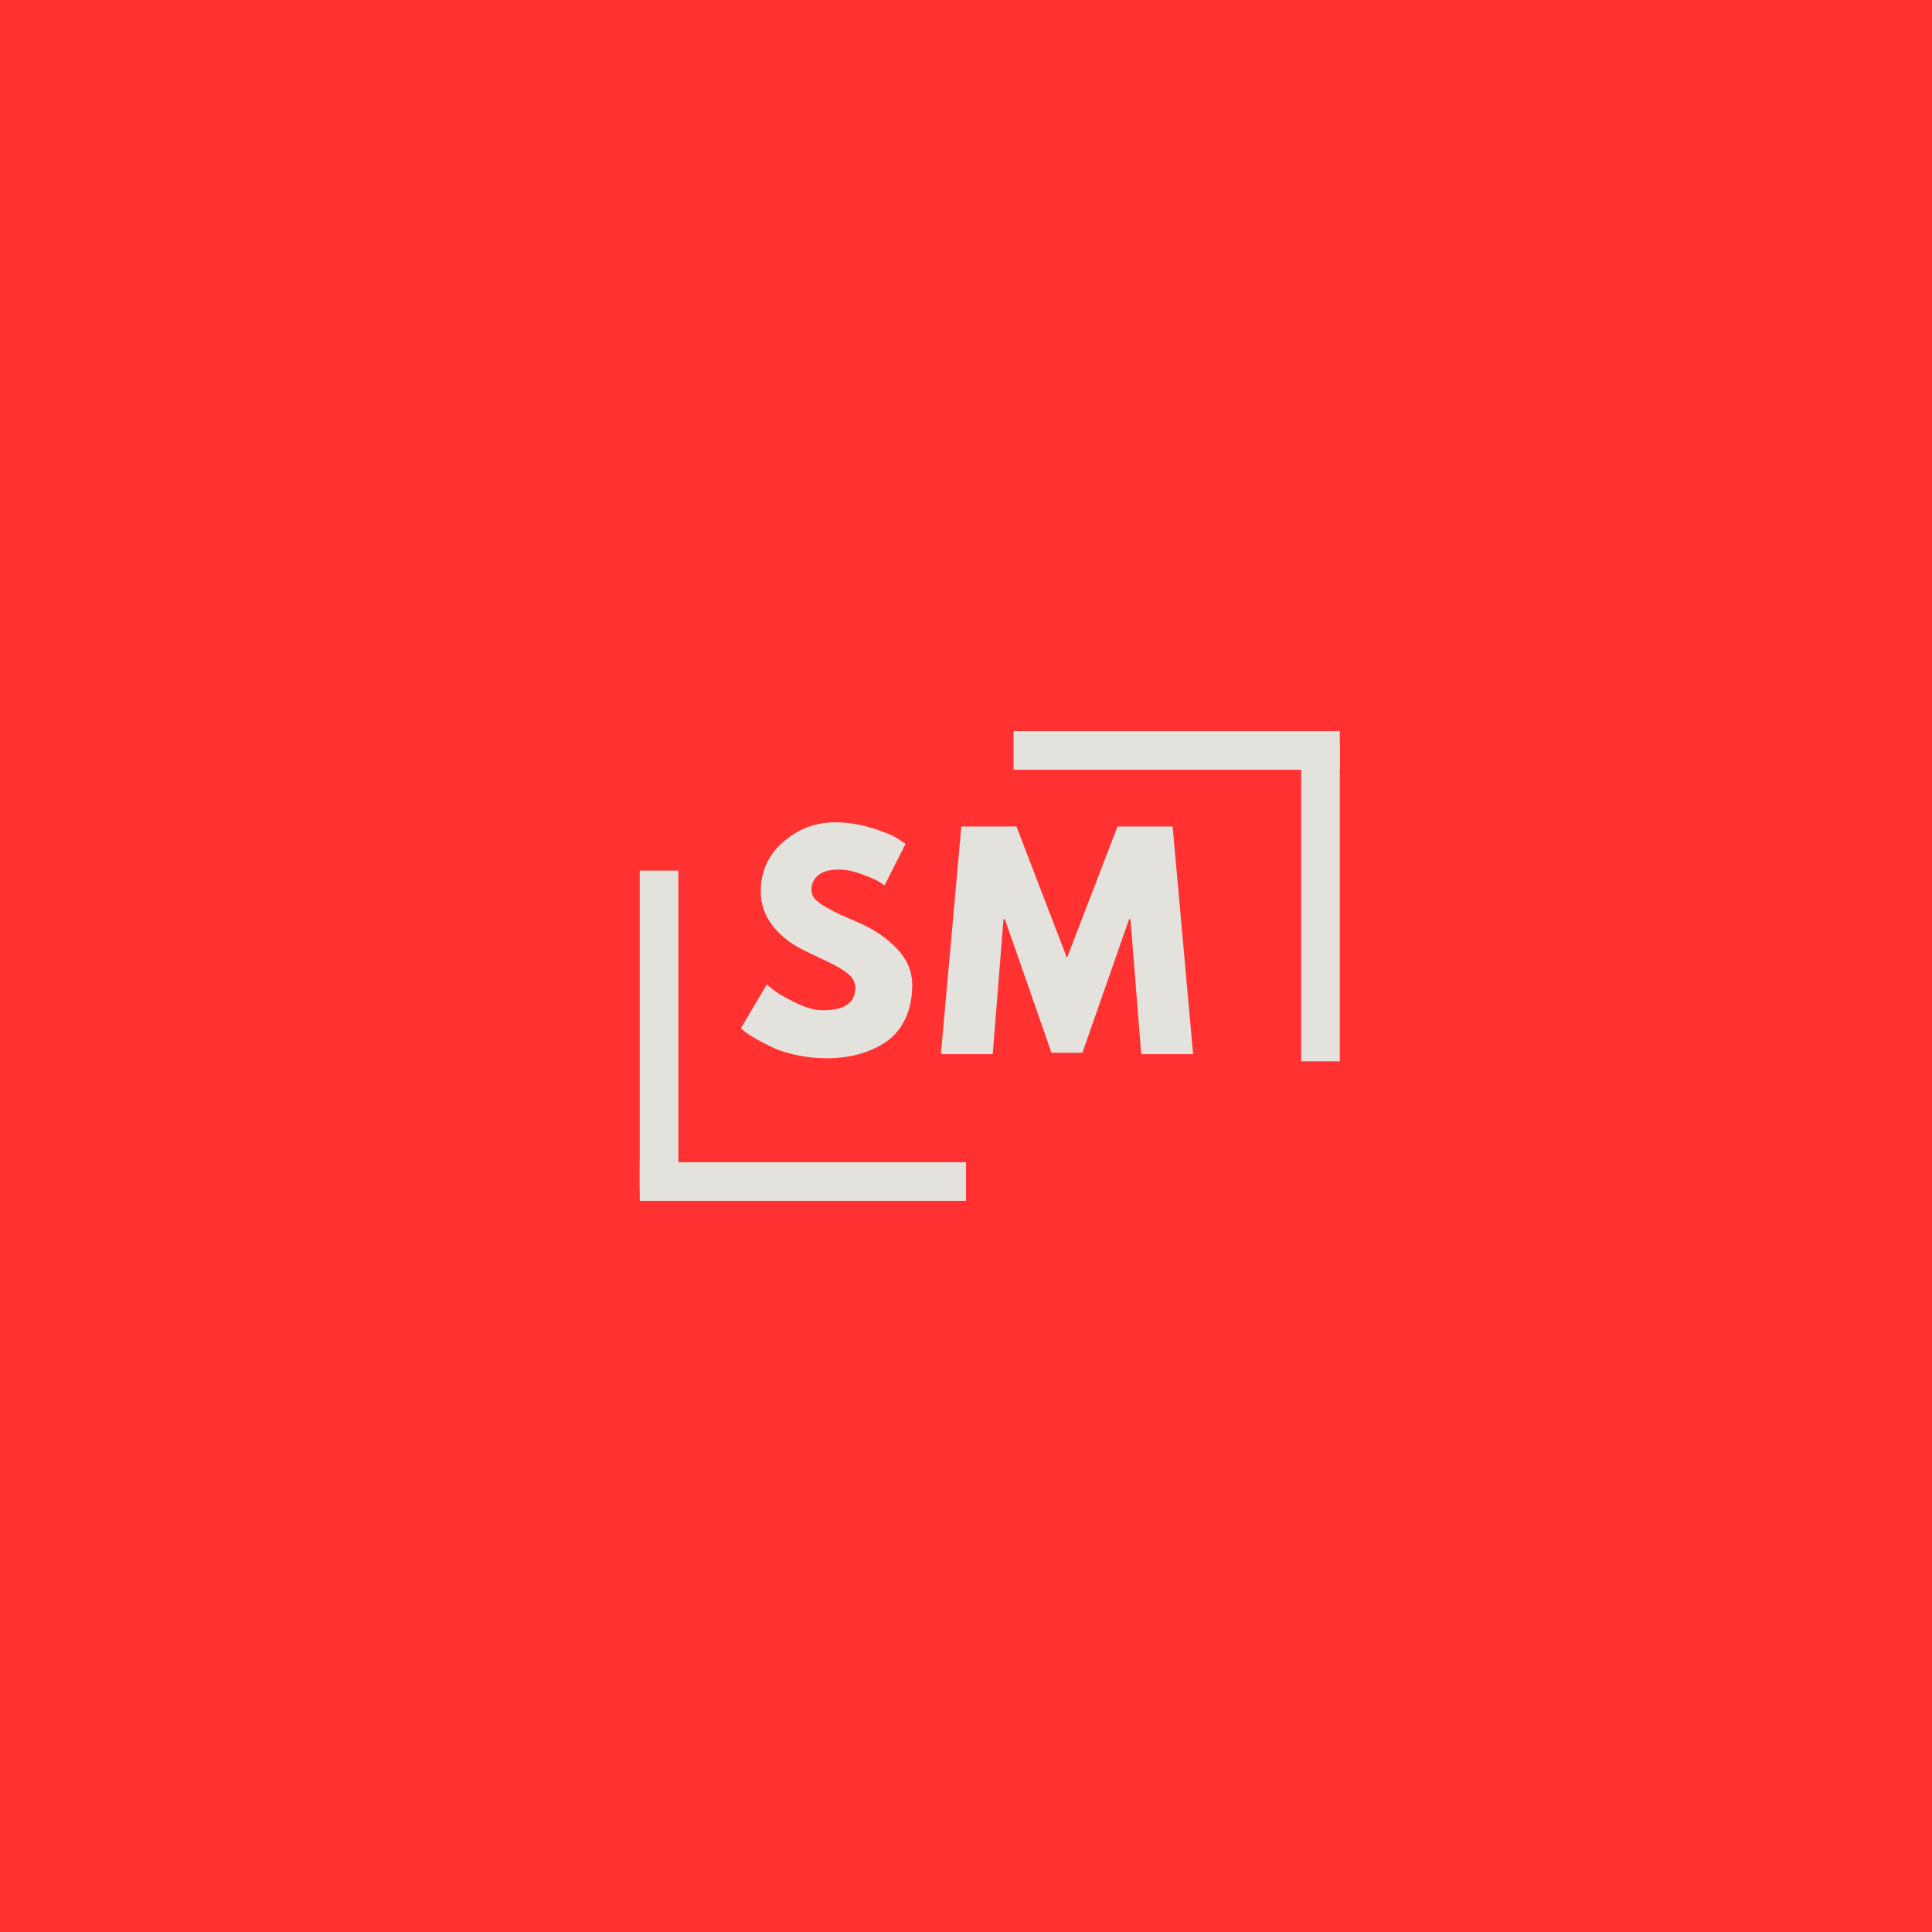
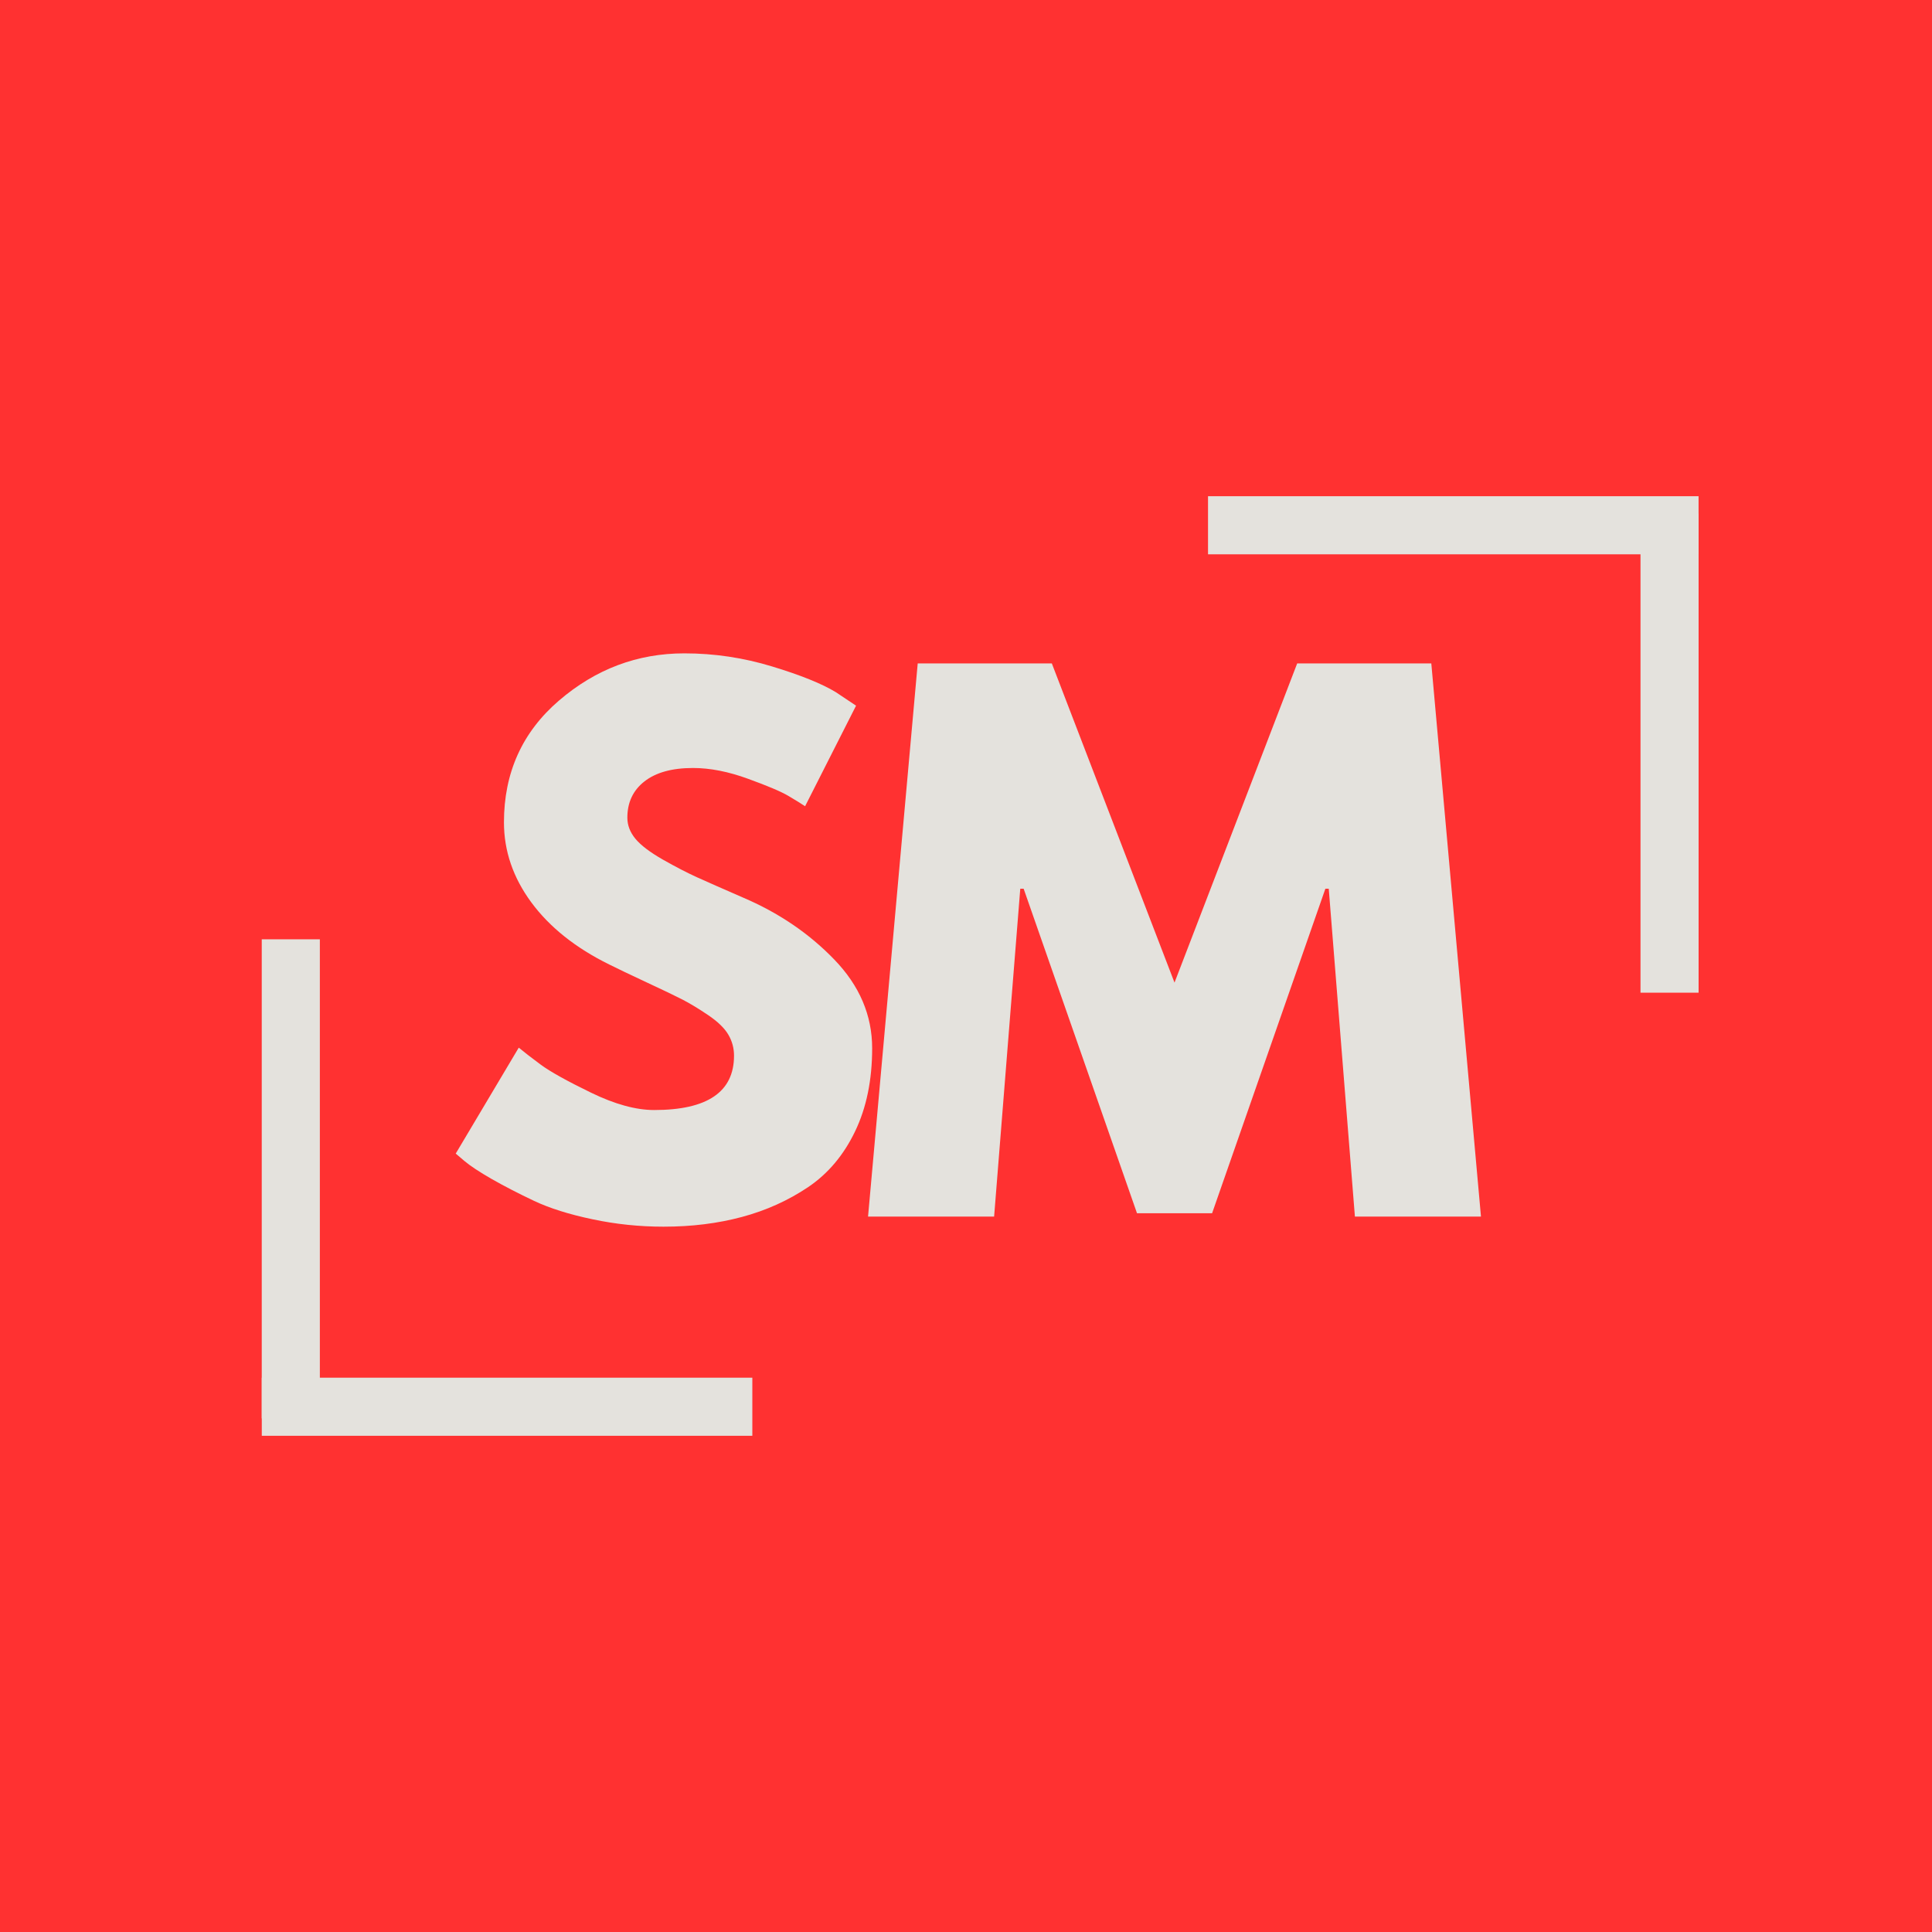
<svg xmlns="http://www.w3.org/2000/svg" width="500" zoomAndPan="magnify" viewBox="0 0 375 375" height="500" preserveAspectRatio="xMidYMid meet" version="1.0">
  <defs>
    <g />
+     <clipPath id="af3e7df9d6">
+       <path d="M 0 3 L 107.52 3 L 107.52 15 L 0 15 Z M 0 3 " clip-rule="nonzero" />
+     </clipPath>
+     <clipPath id="d53836baf6">
+       <path d="M 90 1 L 102 1 L 102 105.48 L 90 105.48 Z M 90 1 " clip-rule="nonzero" />
+     </clipPath>
+     <clipPath id="12343c9f24">
+       <rect x="0" width="108" y="0" height="106" />
+     </clipPath>
+     <clipPath id="85d22d51f1">
+       <path d="M 0.121 91 L 107 91 L 107 103 L 0.121 103 Z M 0.121 91 " clip-rule="nonzero" />
+     </clipPath>
+     <clipPath id="f784fb0f62">
+       <path d="M 5 0.641 L 18 0.641 L 18 105 L 5 105 Z M 5 0.641 " clip-rule="nonzero" />
+     </clipPath>
+     <clipPath id="e41e3f160a">
+       <rect x="0" width="108" y="0" height="106" />
+     </clipPath>
  </defs>
  <rect x="-37.5" width="450" fill="#ffffff" y="-37.5" height="450" fill-opacity="1" />
  <rect x="-37.5" width="450" fill="#ff3131" y="-37.5" height="450" fill-opacity="1" />
  <g fill="#e4e2dd" fill-opacity="1">
-     <g transform="translate(142.5612, 204.6108)">
+     <g transform="translate(85.45712, 236.1444)">
      <g>
-         <path d="M 19.5 -45 C 21.883 -45 24.219 -44.648 26.5 -43.953 C 28.789 -43.254 30.492 -42.566 31.609 -41.891 L 33.203 -40.812 L 29.141 -32.781 C 28.816 -33 28.367 -33.273 27.797 -33.609 C 27.223 -33.953 26.148 -34.406 24.578 -34.969 C 23.016 -35.539 21.551 -35.828 20.188 -35.828 C 18.508 -35.828 17.211 -35.469 16.297 -34.75 C 15.391 -34.039 14.938 -33.082 14.938 -31.875 C 14.938 -31.258 15.148 -30.691 15.578 -30.172 C 16.016 -29.66 16.75 -29.109 17.781 -28.516 C 18.82 -27.93 19.734 -27.457 20.516 -27.094 C 21.297 -26.738 22.508 -26.207 24.156 -25.5 C 27.008 -24.281 29.445 -22.625 31.469 -20.531 C 33.488 -18.445 34.5 -16.082 34.5 -13.438 C 34.5 -10.906 34.039 -8.691 33.125 -6.797 C 32.219 -4.91 30.969 -3.43 29.375 -2.359 C 27.789 -1.285 26.031 -0.492 24.094 0.016 C 22.164 0.535 20.082 0.797 17.844 0.797 C 15.906 0.797 14.008 0.598 12.156 0.203 C 10.301 -0.18 8.75 -0.664 7.5 -1.25 C 6.25 -1.844 5.125 -2.426 4.125 -3 C 3.125 -3.57 2.391 -4.055 1.922 -4.453 L 1.234 -5.031 L 6.266 -13.5 C 6.691 -13.145 7.281 -12.688 8.031 -12.125 C 8.781 -11.57 10.109 -10.832 12.016 -9.906 C 13.93 -8.977 15.625 -8.516 17.094 -8.516 C 21.332 -8.516 23.453 -9.961 23.453 -12.859 C 23.453 -13.461 23.301 -14.02 23 -14.531 C 22.695 -15.051 22.16 -15.57 21.391 -16.094 C 20.629 -16.613 19.953 -17.023 19.359 -17.328 C 18.773 -17.629 17.812 -18.094 16.469 -18.719 C 15.133 -19.344 14.145 -19.816 13.5 -20.141 C 10.82 -21.461 8.75 -23.113 7.281 -25.094 C 5.82 -27.07 5.094 -29.207 5.094 -31.5 C 5.094 -35.457 6.555 -38.695 9.484 -41.219 C 12.41 -43.738 15.75 -45 19.5 -45 Z M 19.5 -45 " />
+         <path d="M 47.375 -109.328 C 53.188 -109.328 58.867 -108.477 64.422 -106.781 C 69.973 -105.094 74.098 -103.426 76.797 -101.781 L 80.703 -99.172 L 70.812 -79.656 C 70.031 -80.176 68.941 -80.848 67.547 -81.672 C 66.16 -82.492 63.555 -83.598 59.734 -84.984 C 55.922 -86.379 52.363 -87.078 49.062 -87.078 C 44.988 -87.078 41.844 -86.207 39.625 -84.469 C 37.414 -82.738 36.312 -80.395 36.312 -77.438 C 36.312 -75.969 36.832 -74.602 37.875 -73.344 C 38.914 -72.082 40.691 -70.734 43.203 -69.297 C 45.723 -67.867 47.938 -66.723 49.844 -65.859 C 51.758 -64.992 54.711 -63.691 58.703 -61.953 C 65.641 -59.004 71.562 -54.988 76.469 -49.906 C 81.375 -44.832 83.828 -39.086 83.828 -32.672 C 83.828 -26.504 82.719 -21.117 80.5 -16.516 C 78.289 -11.922 75.254 -8.32 71.391 -5.719 C 67.523 -3.125 63.25 -1.195 58.562 0.062 C 53.883 1.32 48.812 1.953 43.344 1.953 C 38.656 1.953 34.055 1.473 29.547 0.516 C 25.035 -0.43 21.258 -1.617 18.219 -3.047 C 15.188 -4.484 12.453 -5.895 10.016 -7.281 C 7.586 -8.676 5.812 -9.848 4.688 -10.797 L 3 -12.234 L 15.234 -32.797 C 16.273 -31.93 17.703 -30.828 19.516 -29.484 C 21.336 -28.141 24.57 -26.336 29.219 -24.078 C 33.863 -21.816 37.961 -20.688 41.516 -20.688 C 51.848 -20.688 57.016 -24.203 57.016 -31.234 C 57.016 -32.711 56.645 -34.078 55.906 -35.328 C 55.164 -36.586 53.863 -37.848 52 -39.109 C 50.133 -40.367 48.484 -41.367 47.047 -42.109 C 45.617 -42.848 43.273 -43.973 40.016 -45.484 C 36.766 -47.004 34.359 -48.156 32.797 -48.938 C 26.285 -52.145 21.25 -56.156 17.688 -60.969 C 14.133 -65.789 12.359 -70.977 12.359 -76.531 C 12.359 -86.164 15.914 -94.039 23.031 -100.156 C 30.145 -106.27 38.258 -109.328 47.375 -109.328 Z M 47.375 -109.328 " />
      </g>
    </g>
  </g>
  <g fill="#e4e2dd" fill-opacity="1">
-     <g transform="translate(181.7641, 204.6108)">
+     <g transform="translate(166.409, 236.1444)">
      <g>
-         <path d="M 39.75 0 L 37.656 -26.188 L 37.391 -26.188 L 28.328 -0.266 L 22.328 -0.266 L 13.281 -26.188 L 13.016 -26.188 L 10.922 0 L 0.859 0 L 4.828 -44.188 L 15.531 -44.188 L 25.328 -18.688 L 35.141 -44.188 L 45.844 -44.188 L 49.812 0 Z M 39.75 0 " />
+         <path d="M 96.578 0 L 91.5 -63.641 L 90.844 -63.641 L 68.859 -0.656 L 54.281 -0.656 L 32.281 -63.641 L 31.625 -63.641 L 26.547 0 L 2.078 0 L 11.719 -107.375 L 37.75 -107.375 L 61.562 -45.422 L 85.375 -107.375 L 111.406 -107.375 L 121.047 0 Z M 96.578 0 " />
      </g>
    </g>
  </g>
-   <path stroke-linecap="butt" transform="matrix(0.75, 0, 0, 0.75, 124.1752, 225.5873)" fill="none" stroke-linejoin="miter" d="M 0.001 4.998 L 84.433 4.998 " stroke="#e4e2dd" stroke-width="10" stroke-opacity="1" stroke-miterlimit="4" />
-   <path stroke-linecap="butt" transform="matrix(0, 0.75, -0.75, 0, 131.6713, 168.9937)" fill="none" stroke-linejoin="miter" d="M -0.002 4.999 L 82.462 4.999 " stroke="#e4e2dd" stroke-width="10" stroke-opacity="1" stroke-miterlimit="4" />
-   <path stroke-linecap="butt" transform="matrix(-0.75, 0, 0, -0.75, 260.05, 149.4049)" fill="none" stroke-linejoin="miter" d="M -0.001 4.998 L 84.431 4.998 " stroke="#e4e2dd" stroke-width="10" stroke-opacity="1" stroke-miterlimit="4" />
-   <path stroke-linecap="butt" transform="matrix(0, -0.75, 0.75, 0, 252.5538, 205.9986)" fill="none" stroke-linejoin="miter" d="M -0.002 5.001 L 82.462 5.001 " stroke="#e4e2dd" stroke-width="10" stroke-opacity="1" stroke-miterlimit="4" />
+   <g transform="matrix(1, 0, 0, 1, 228, 93)">
+     <g clip-path="url(#12343c9f24)">
+       <g clip-path="url(#af3e7df9d6)">
+         <path stroke-linecap="butt" transform="matrix(-1.127679, 0, 0, -1.127679, 101.6907, 14.5915)" fill="none" stroke-linejoin="miter" d="M -0.001 5 L 84.434 5 " stroke="#e4e2dd" stroke-width="10" stroke-opacity="1" stroke-miterlimit="4" />
+       </g>
+       <g clip-path="url(#d53836baf6)">
+         <path stroke-linecap="butt" transform="matrix(0, -1.127679, 1.127679, 0, 90.41972, 99.68419)" fill="none" stroke-linejoin="miter" d="M 0.001 5 L 82.464 5 " stroke="#e4e2dd" stroke-width="10" stroke-opacity="1" stroke-miterlimit="4" />
+       </g>
+     </g>
+   </g>
+   <g transform="matrix(1, 0, 0, 1, 45, 176)">
+     <g clip-path="url(#e41e3f160a)">
+       <g clip-path="url(#85d22d51f1)">
+         <path stroke-linecap="butt" transform="matrix(1.127679, 0, 0, 1.127679, 5.8126, 91.40823)" fill="none" stroke-linejoin="miter" d="M -0 5 L 84.434 5 " stroke="#e4e2dd" stroke-width="10" stroke-opacity="1" stroke-miterlimit="4" />
+       </g>
+       <g clip-path="url(#f784fb0f62)">
+         <path stroke-linecap="butt" transform="matrix(0, 1.127679, -1.127679, 0, 17.08361, 6.315525)" fill="none" stroke-linejoin="miter" d="M 0.001 5 L 82.464 5 " stroke="#e4e2dd" stroke-width="10" stroke-opacity="1" stroke-miterlimit="4" />
+       </g>
+     </g>
+   </g>
</svg>
